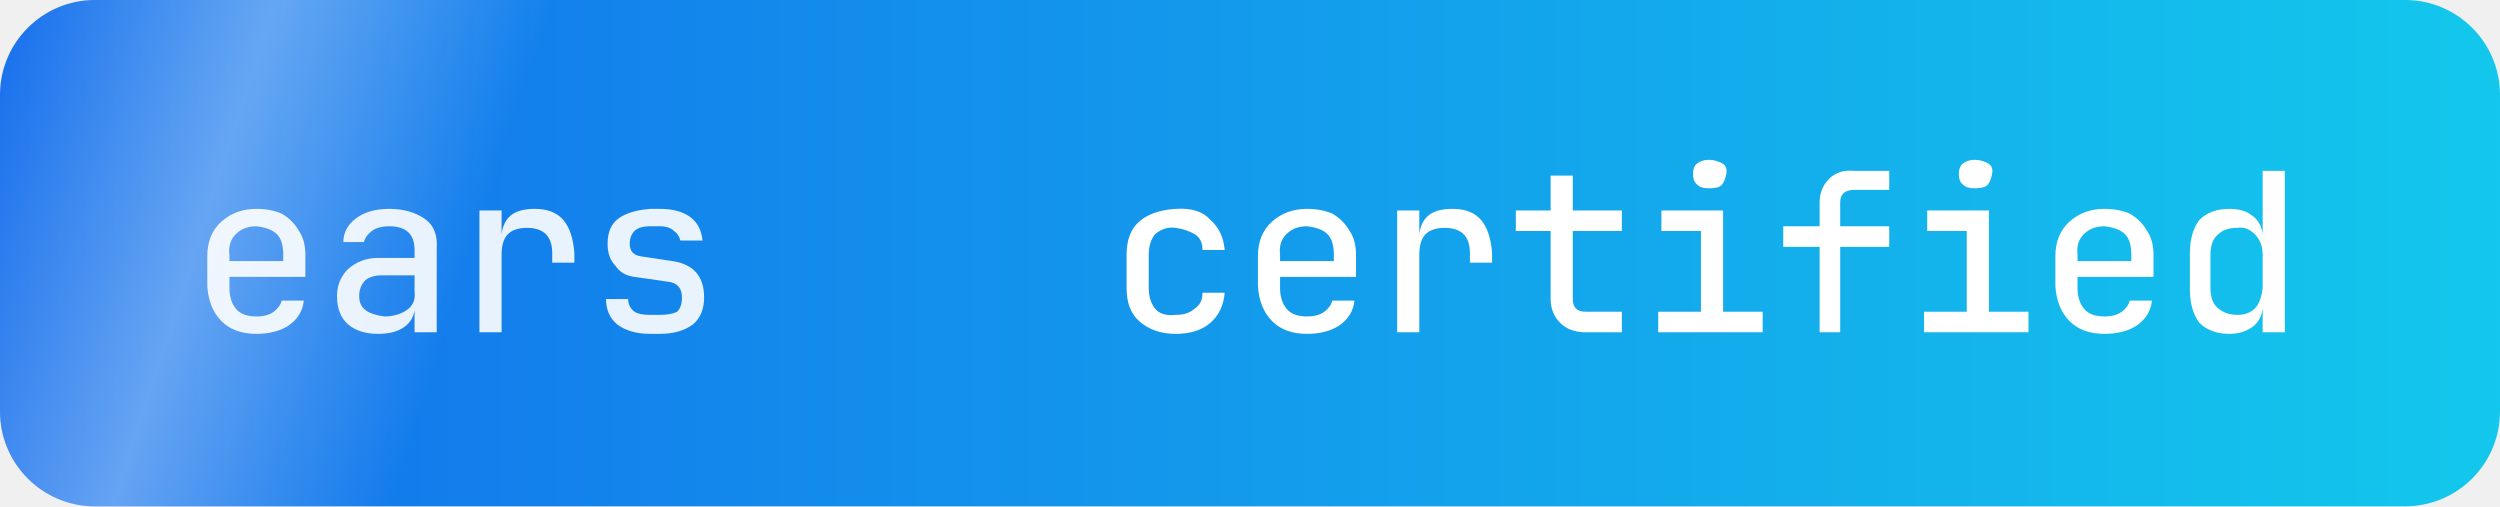
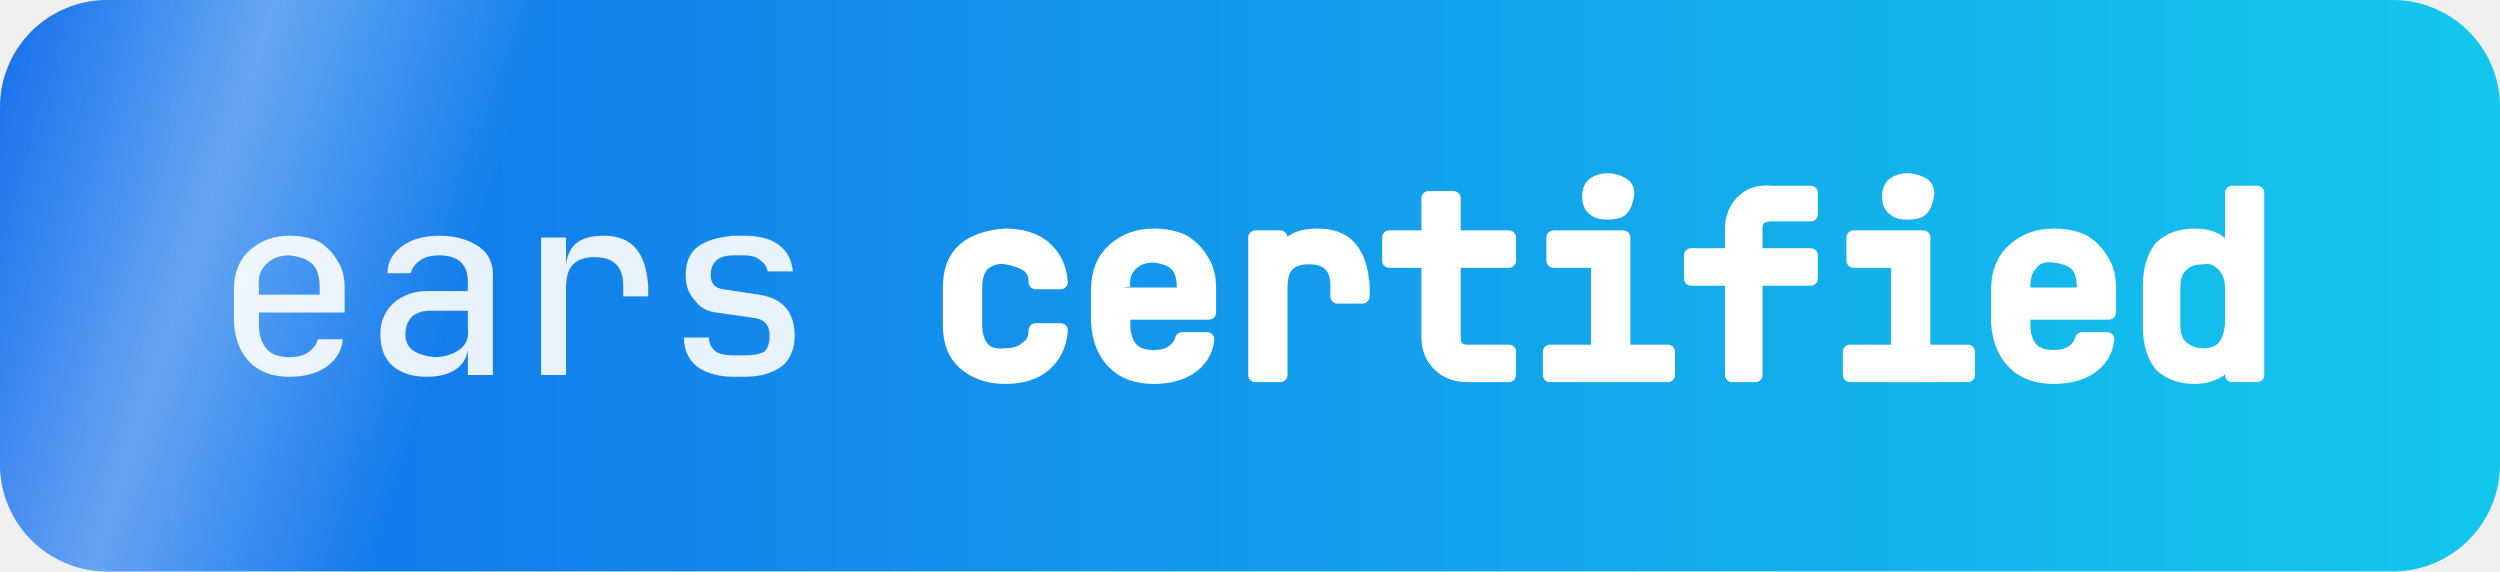
- <svg xmlns="http://www.w3.org/2000/svg" width="158" height="32" viewBox="0 0 158 32">
+ <svg xmlns="http://www.w3.org/2000/svg" width="140" height="32" viewBox="0 0 140 32">
  <style>@media (prefers-reduced-motion: no-preference) {
.scn-shimmer { animation: scn-shimmer 2.8s ease-in-out infinite; }
@keyframes scn-shimmer { 0% { transform:translateX(-120%); } 60%,100% { transform:translateX(220%); } }
}</style>
  <defs>
    <linearGradient id="scn-shimmer-grad" x1="0" y1="0" x2="1" y2="0">
      <stop offset="0" stop-color="#fff" stop-opacity="0" />
      <stop offset="0.5" stop-color="#fff" stop-opacity="0.35" />
      <stop offset="1" stop-color="#fff" stop-opacity="0" />
    </linearGradient>
    <clipPath id="scn-shimmer-clip">
-       <rect x="0" y="0" width="158" height="32" rx="6" />
+       <rect x="0" y="0" width="140" height="32" rx="6" />
    </clipPath>
  </defs>
  <defs>
    <pattern id="satori_pattern_id_0" width="1" height="1" x="0" y="0" patternUnits="objectBoundingBox">
      <linearGradient id="satori_biid_0" x1="0" x2="1" y1="0" y2="0" spreadMethod="pad">
        <stop offset="0%" stop-color="#136dec" />
        <stop offset="100%" stop-color="#13c8ec" />
      </linearGradient>
-       <path fill="url(#satori_biid_0)" d="M0 0H158V32H0z" />
+       <path fill="url(#satori_biid_0)" d="M0 0H140V32H0z" />
    </pattern>
  </defs>
-   <clipPath id="satori_cp-id">
-     <path d="M6 0H152A6 6 0 0 1 158 6V26A6 6 0 0 1 152 32H6A6 6 0 0 1 0 26V6A6 6 0 0 1 6 0" />
-   </clipPath>
-   <mask id="satori_om-id">
-     <path fill="#fff" d="M0 0H158V32H0z" />
-   </mask>
-   <path fill="url(#satori_pattern_id_0)" d="M6 0H152A6 6 0 0 1 158 6V26A6 6 0 0 1 152 32H6A6 6 0 0 1 0 26V6A6 6 0 0 1 6 0" />
-   <g clip-path="url(#satori_cp-id)" mask="url(#satori_om-id)">
+   <path fill="url(#satori_pattern_id_0)" d="M6 0H134A6 6 0 0 1 140 6V26A6 6 0 0 1 134 32H6A6 6 0 0 1 0 26V6A6 6 0 0 1 6 0" />
+   <g>
    <path fill="#fff" fill-opacity=".9" d="M16.2 21.1Q14.8 21.1 14 20.3T13.1 18.1V16.2Q13.1 14.8 14 14T16.2 13.2Q17.1 13.2 17.8 13.5 18.5 13.9 18.9 14.6 19.3 15.2 19.3 16.1V17.5H14.5V18.2Q14.5 19 14.9 19.5T16.2 20Q16.9 20 17.3 19.7T17.8 19H19.2Q19.1 20 18.2 20.6 17.4 21.1 16.2 21.1M14.5 16.1V16.5H17.9V16.1Q17.9 15.2 17.5 14.8T16.2 14.3Q15.4 14.3 14.9 14.8T14.5 16.1M23.9 21.1Q22.7 21.1 22 20.5T21.3 18.7Q21.3 17.7 22 17 22.8 16.3 23.9 16.3H26.2V15.8Q26.2 14.3 24.6 14.3 23.9 14.3 23.5 14.6T23 15.3H21.7Q21.7 14.4 22.5 13.8T24.6 13.2 26.8 13.8 27.6 15.7V21H26.2V19.6Q26.1 20.3 25.5 20.7T23.9 21.1M24.3 20Q25.1 20 25.7 19.6T26.2 18.4V17.4H24.1Q23.5 17.4 23.1 17.7 22.7 18.1 22.7 18.7T23.1 19.6 24.3 20M31.7 21H30.3V13.3H31.7V14.8Q31.8 14 32.3 13.6T33.8 13.2Q35 13.2 35.6 13.9T36.3 16V16.6H34.9V16Q34.9 14.4 33.3 14.4 32.5 14.4 32.1 14.8T31.7 16.1zM41.7 21.1H41.1Q39.8 21.1 39 20.5 38.3 19.9 38.3 18.9H39.7Q39.7 19.4 40.1 19.7 40.4 19.9 41.1 19.9H41.7Q42.4 19.9 42.8 19.7 43.1 19.4 43.1 18.8 43.1 17.9 42.2 17.8L40.1 17.5Q39.3 17.4 38.9 16.8 38.4 16.3 38.4 15.4 38.4 14.3 39.1 13.8T41.1 13.2H41.7Q42.9 13.2 43.6 13.7T44.4 15.2H43Q42.9 14.8 42.6 14.6 42.3 14.3 41.7 14.3H41.1Q40.4 14.3 40.1 14.6T39.8 15.4Q39.8 16.1 40.5 16.2L42.5 16.5Q44.5 16.8 44.5 18.8 44.5 19.9 43.8 20.5 43 21.1 41.7 21.1" />
  </g>
-   <g clip-path="url(#satori_cp-id)" mask="url(#satori_om-id)">
-     <path fill="#fff" d="M74.3 21.1Q72.9 21.1 72 20.3 71.2 19.6 71.2 18.2V16.1Q71.2 14.7 72 14T74.3 13.2 76.5 13.9Q77.3 14.6 77.4 15.8H76Q76 15.1 75.5 14.8T74.3 14.4 73 14.8Q72.6 15.3 72.6 16.1V18.2Q72.6 19 73 19.5T74.3 19.9Q75.1 19.9 75.5 19.5 76 19.2 76 18.5H77.4Q77.3 19.7 76.5 20.4T74.3 21.1M82.6 21.1Q81.2 21.1 80.4 20.3T79.5 18.1V16.2Q79.5 14.8 80.4 14T82.6 13.2Q83.5 13.2 84.2 13.5 84.9 13.9 85.3 14.6 85.7 15.2 85.7 16.1V17.5H80.9V18.2Q80.9 19 81.3 19.5T82.6 20Q83.3 20 83.7 19.7T84.2 19H85.6Q85.5 20 84.6 20.6 83.8 21.1 82.6 21.1M80.9 16.1V16.5H84.3V16.1Q84.3 15.2 83.9 14.8T82.6 14.3Q81.8 14.3 81.3 14.8T80.9 16.1M89.7 21H88.3V13.3H89.7V14.8Q89.8 14 90.3 13.6T91.8 13.2Q93 13.2 93.6 13.9T94.3 16V16.6H92.9V16Q92.9 14.4 91.3 14.4 90.5 14.4 90.1 14.8T89.7 16.1zM102.5 21H100.2Q99.2 21 98.6 20.4T98 18.9V14.6H95.8V13.3H98V11.1H99.4V13.3H102.5V14.6H99.4V18.9Q99.4 19.3 99.6 19.5T100.2 19.7H102.5zM111.4 21H104.8V19.7H107.5V14.6H105V13.3H108.9V19.7H111.4zM108 11.9Q107.5 11.9 107.3 11.7 107 11.5 107 11T107.3 10.3 108 10.1 108.8 10.3 109.1 11 108.8 11.7 108 11.9M116.3 21H115V15.6H112.7V14.3H115V12.8Q115 11.9 115.6 11.3T117.2 10.8H119.4V12H117.2Q116.3 12 116.3 12.8V14.3H119.4V15.6H116.3zM128.2 21H121.6V19.7H124.3V14.6H121.8V13.3H125.7V19.7H128.2zM124.8 11.9Q124.3 11.9 124.1 11.7 123.8 11.5 123.8 11T124.1 10.3 124.8 10.1 125.6 10.3 125.9 11 125.6 11.7 124.8 11.9M133 21.1Q131.6 21.1 130.8 20.3T129.9 18.1V16.2Q129.9 14.8 130.8 14T133 13.2Q133.9 13.2 134.6 13.5 135.3 13.9 135.7 14.6 136.1 15.2 136.1 16.1V17.5H131.3V18.2Q131.3 19 131.7 19.5T133 20Q133.7 20 134.1 19.7T134.6 19H136Q135.9 20 135 20.6 134.2 21.1 133 21.1M131.3 16.1V16.5H134.7V16.1Q134.7 15.2 134.3 14.8T133 14.3Q132.2 14.3 131.7 14.8T131.3 16.1M140.9 21.1Q139.7 21.1 139 20.4 138.4 19.6 138.4 18.3V16Q138.4 14.7 139 13.9 139.7 13.2 140.9 13.2 141.8 13.2 142.3 13.6 142.9 14 143 14.8V10.8H144.4V21H143V19.5Q142.9 20.3 142.3 20.7T140.9 21.1M141.4 19.9Q142.1 19.9 142.5 19.5T143 18.2V16.1Q143 15.3 142.5 14.8T141.4 14.4Q140.6 14.4 140.2 14.8 139.7 15.2 139.7 16.1V18.2Q139.7 19.1 140.2 19.5T141.4 19.9" />
+   <g>
+     <path fill="#fff" stroke="#fff" stroke-width="0.8" stroke-linejoin="round" d="M56.3 21.1Q54.9 21.1 54 20.3 53.2 19.6 53.2 18.2V16.1Q53.2 14.7 54 14T56.3 13.2Q57.7 13.2 58.5 13.9T59.4 15.8H58Q58 15.1 57.5 14.8T56.3 14.4 55 14.8Q54.6 15.3 54.6 16.1V18.2Q54.6 19 55 19.5T56.3 19.9Q57.1 19.9 57.5 19.5 58 19.2 58 18.5H59.4Q59.3 19.7 58.5 20.4T56.3 21.1M64.6 21.1Q63.2 21.1 62.4 20.3T61.5 18.1V16.2Q61.5 14.8 62.4 14T64.6 13.2Q65.5 13.2 66.2 13.5 66.9 13.9 67.3 14.6 67.7 15.2 67.7 16.1V17.5H62.9V18.2Q62.9 19 63.3 19.5T64.6 20Q65.3 20 65.7 19.7T66.2 19H67.6Q67.5 20 66.6 20.6 65.8 21.1 64.6 21.1M62.9 16.1V16.5H66.3V16.1Q66.3 15.2 65.9 14.8T64.6 14.3Q63.8 14.3 63.3 14.8T62.9 16.1M71.7 21H70.3V13.3H71.7V14.8Q71.8 14 72.3 13.6T73.8 13.2Q75 13.2 75.6 13.9T76.3 16V16.6H74.9V16Q74.9 14.4 73.3 14.4 72.5 14.4 72.1 14.8T71.7 16.1zM84.5 21H82.2Q81.2 21 80.6 20.4T80 18.9V14.6H77.8V13.3H80V11.1H81.4V13.3H84.5V14.6H81.4V18.9Q81.4 19.3 81.6 19.5T82.2 19.7H84.5zM93.4 21H86.8V19.7H89.5V14.6H87V13.3H90.9V19.7H93.4zM90 11.9Q89.5 11.9 89.3 11.7 89 11.5 89 11T89.3 10.3 90 10.1 90.8 10.3 91.1 11 90.8 11.7 90 11.9M98.3 21H97V15.6H94.7V14.3H97V12.8Q97 11.9 97.6 11.3T99.2 10.8H101.4V12H99.2Q98.3 12 98.3 12.8V14.3H101.4V15.6H98.3zM110.2 21H103.6V19.7H106.3V14.6H103.8V13.3H107.7V19.7H110.2zM106.8 11.9Q106.3 11.9 106.1 11.7 105.8 11.5 105.8 11T106.1 10.3 106.8 10.1 107.6 10.3 107.9 11 107.6 11.7 106.8 11.9M115 21.1Q113.6 21.1 112.8 20.3T111.9 18.1V16.2Q111.9 14.8 112.8 14T115 13.2Q115.9 13.2 116.6 13.5 117.3 13.9 117.7 14.6 118.1 15.2 118.1 16.1V17.5H113.3V18.2Q113.3 19 113.7 19.5T115 20Q115.7 20 116.1 19.7T116.6 19H118Q117.9 20 117 20.6 116.2 21.1 115 21.1M113.3 16.1V16.5H116.7V16.1Q116.7 15.2 116.3 14.8T115 14.3 113.7 14.8Q113.3 15.2 113.3 16.1M122.9 21.1Q121.7 21.1 121 20.4 120.4 19.6 120.4 18.3V16Q120.4 14.7 121 13.9 121.7 13.2 122.9 13.2 123.8 13.2 124.3 13.6 124.9 14 125 14.8V10.8H126.4V21H125V19.5Q124.9 20.3 124.3 20.7T122.9 21.1M123.4 19.9Q124.1 19.9 124.5 19.5T125 18.2V16.1Q125 15.3 124.5 14.8T123.4 14.4Q122.6 14.4 122.2 14.8 121.7 15.2 121.7 16.1V18.2Q121.7 19.1 122.2 19.5T123.4 19.9" />
  </g>
  <g clip-path="url(#scn-shimmer-clip)">
-     <rect class="scn-shimmer" x="0" y="0" width="35" height="32" fill="url(#scn-shimmer-grad)" transform="skewX(-18)" />
+     <rect class="scn-shimmer" x="0" y="0" width="31" height="32" fill="url(#scn-shimmer-grad)" transform="skewX(-18)" />
  </g>
</svg>
